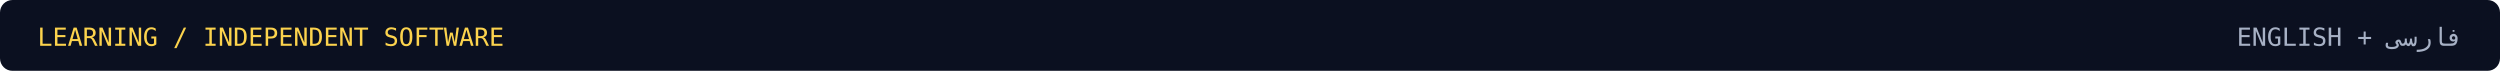
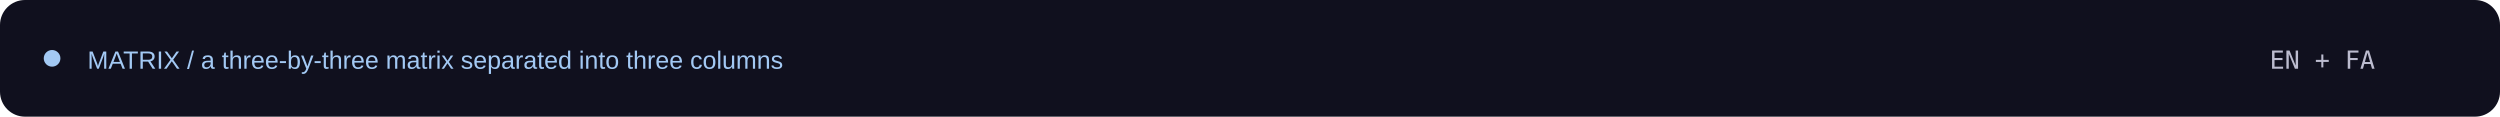
- <svg xmlns="http://www.w3.org/2000/svg" width="1200" height="34" viewBox="0 0 1200 34" role="img" aria-label="learning project">
-   <rect width="1200" height="34" rx="6" fill="#0b1020" />
-   <text x="18" y="22" fill="#fcd34d" font-family="monospace" font-size="12">LEARNING / INDEPENDENT SOFTWARE</text>
-   <text x="1182" y="22" text-anchor="end" fill="#a7b1c5" font-family="monospace" font-size="12">ENGLISH + فارسی</text>
+ <svg xmlns="http://www.w3.org/2000/svg" width="1200" height="56" viewBox="0 0 1200 56" role="img" aria-label="a three-by-three matrix separated into three columns">
+   <rect width="1200" height="56" rx="12" fill="#10101e" />
+   <circle cx="25" cy="28" r="4" fill="#a3c9f4" />
+   <text x="42" y="33" fill="#a3c9f4" font-size="12" font-family="Segoe UI,Arial">MATRIX / a three-by-three matrix separated into three columns</text>
+   <text x="1140" y="33" text-anchor="end" fill="#bcbccf" font-size="12" font-family="monospace">EN + FA</text>
</svg>
